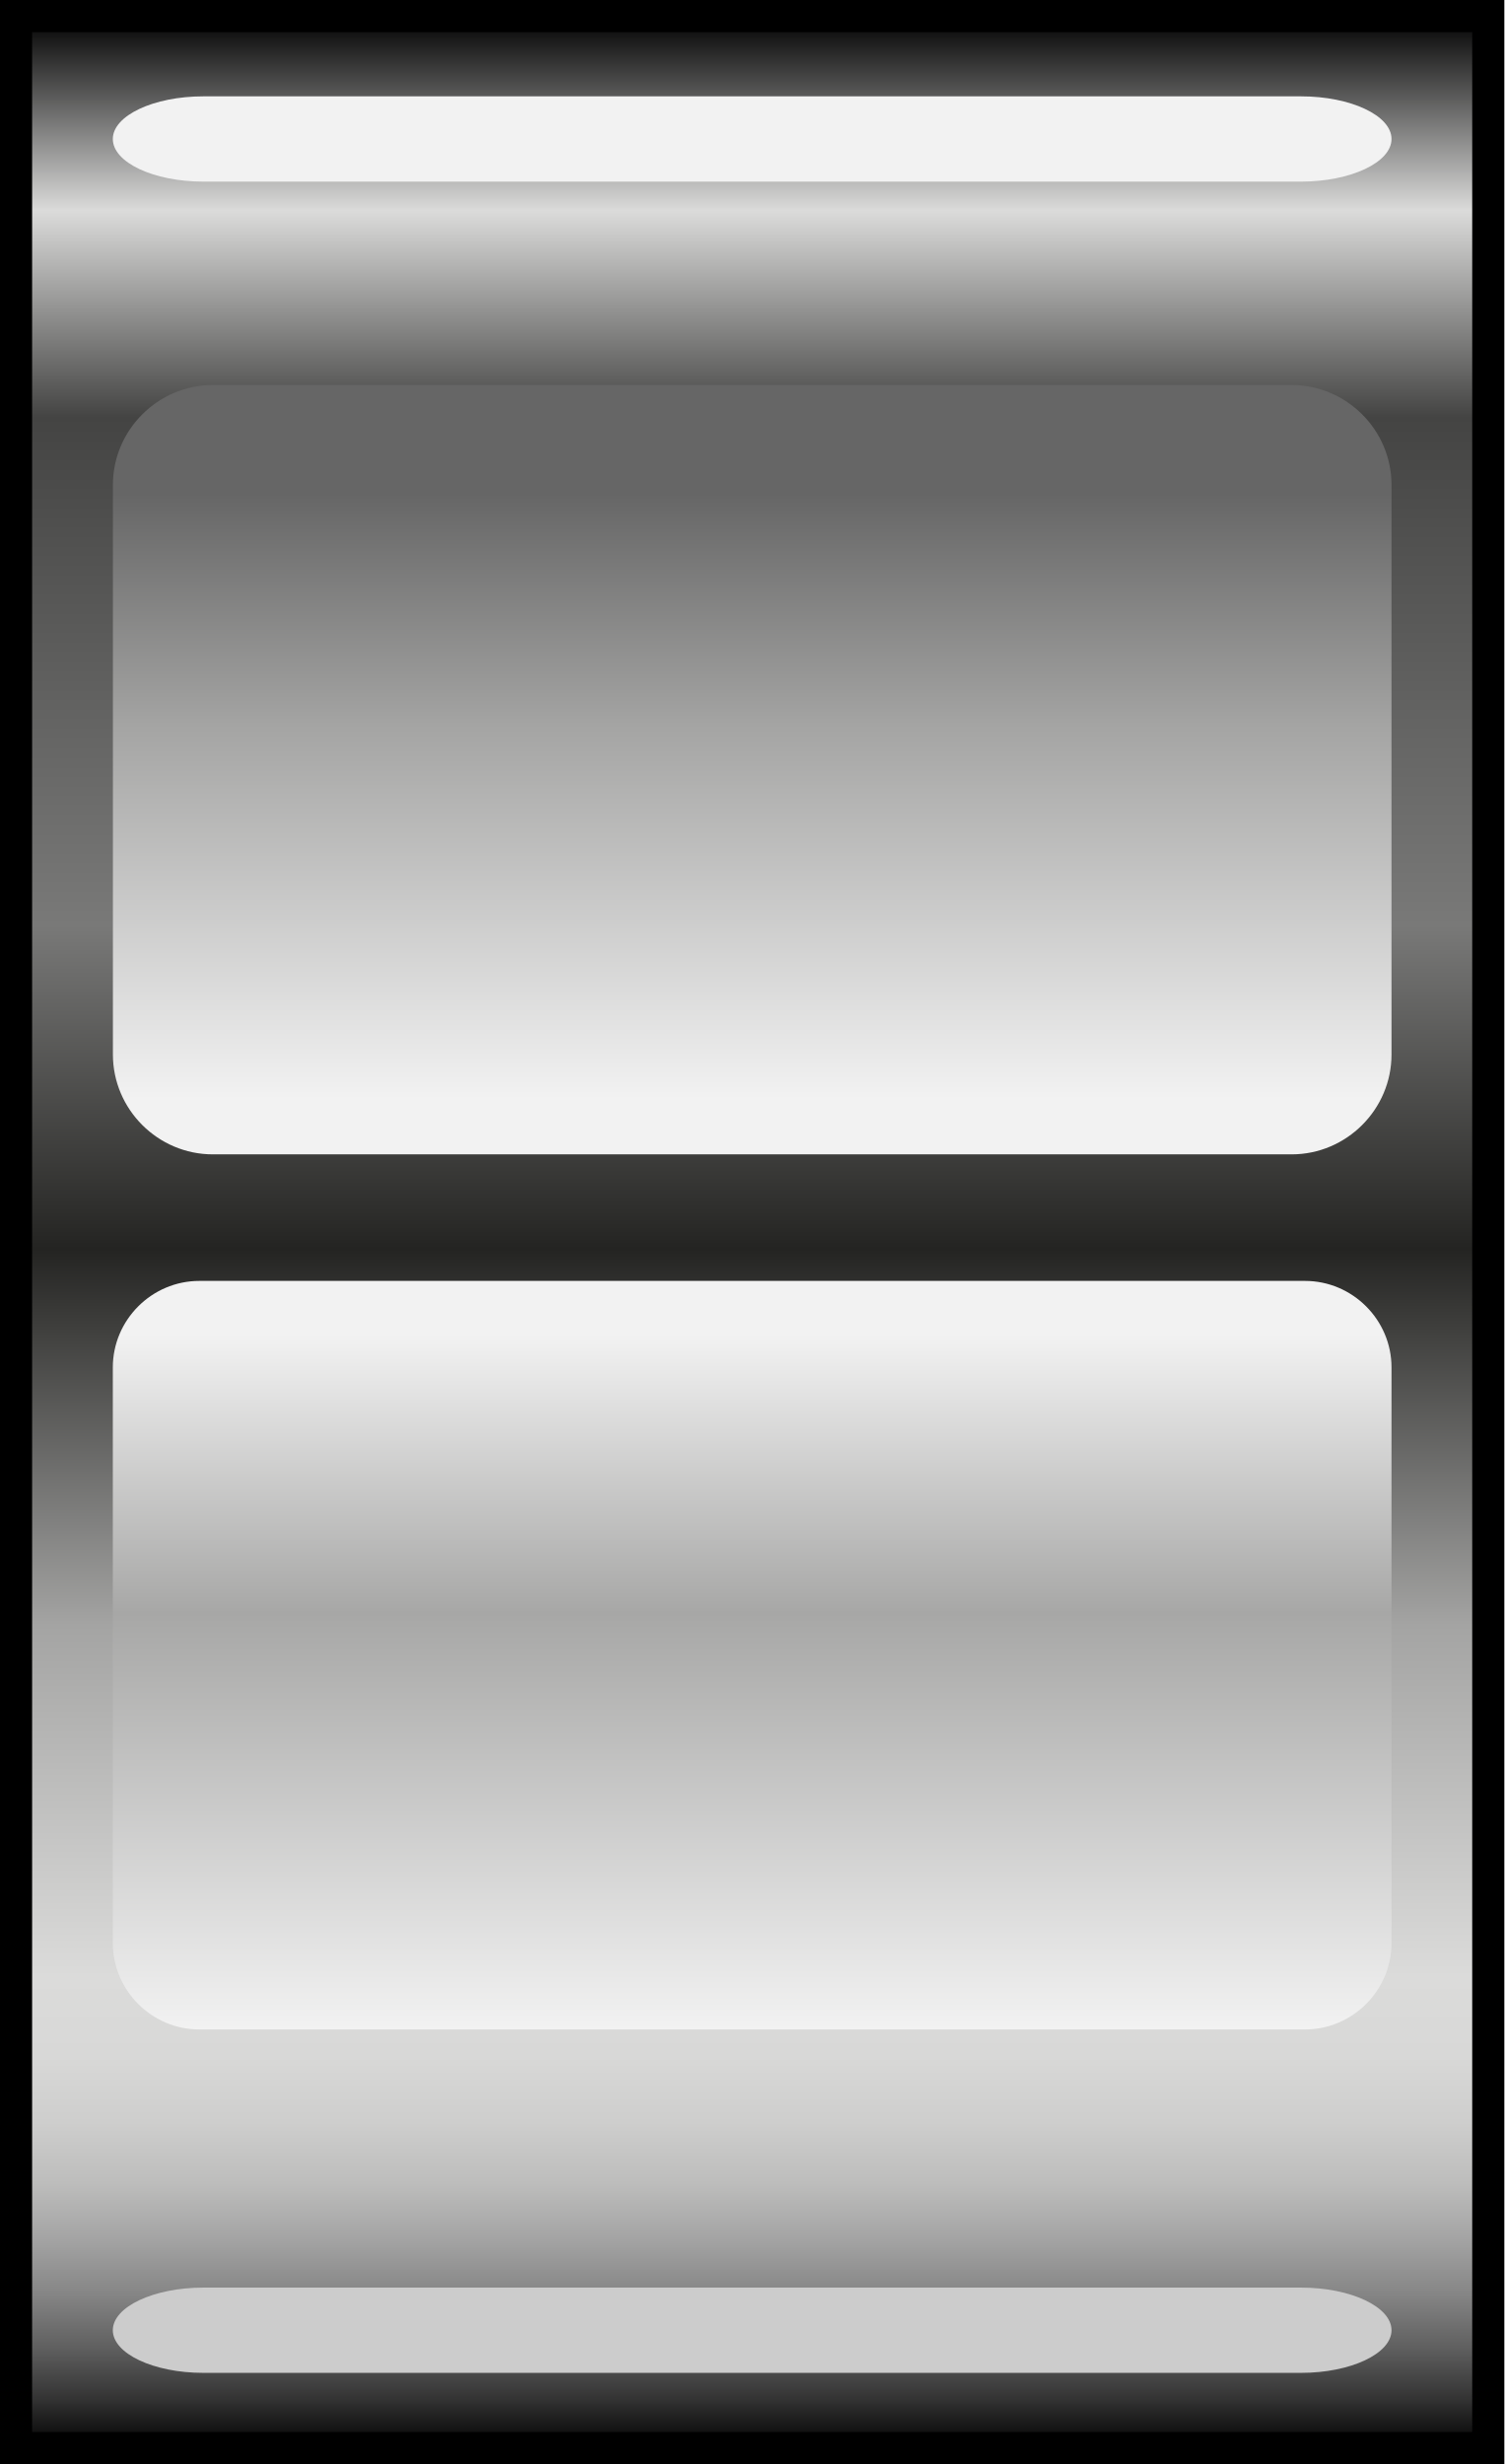
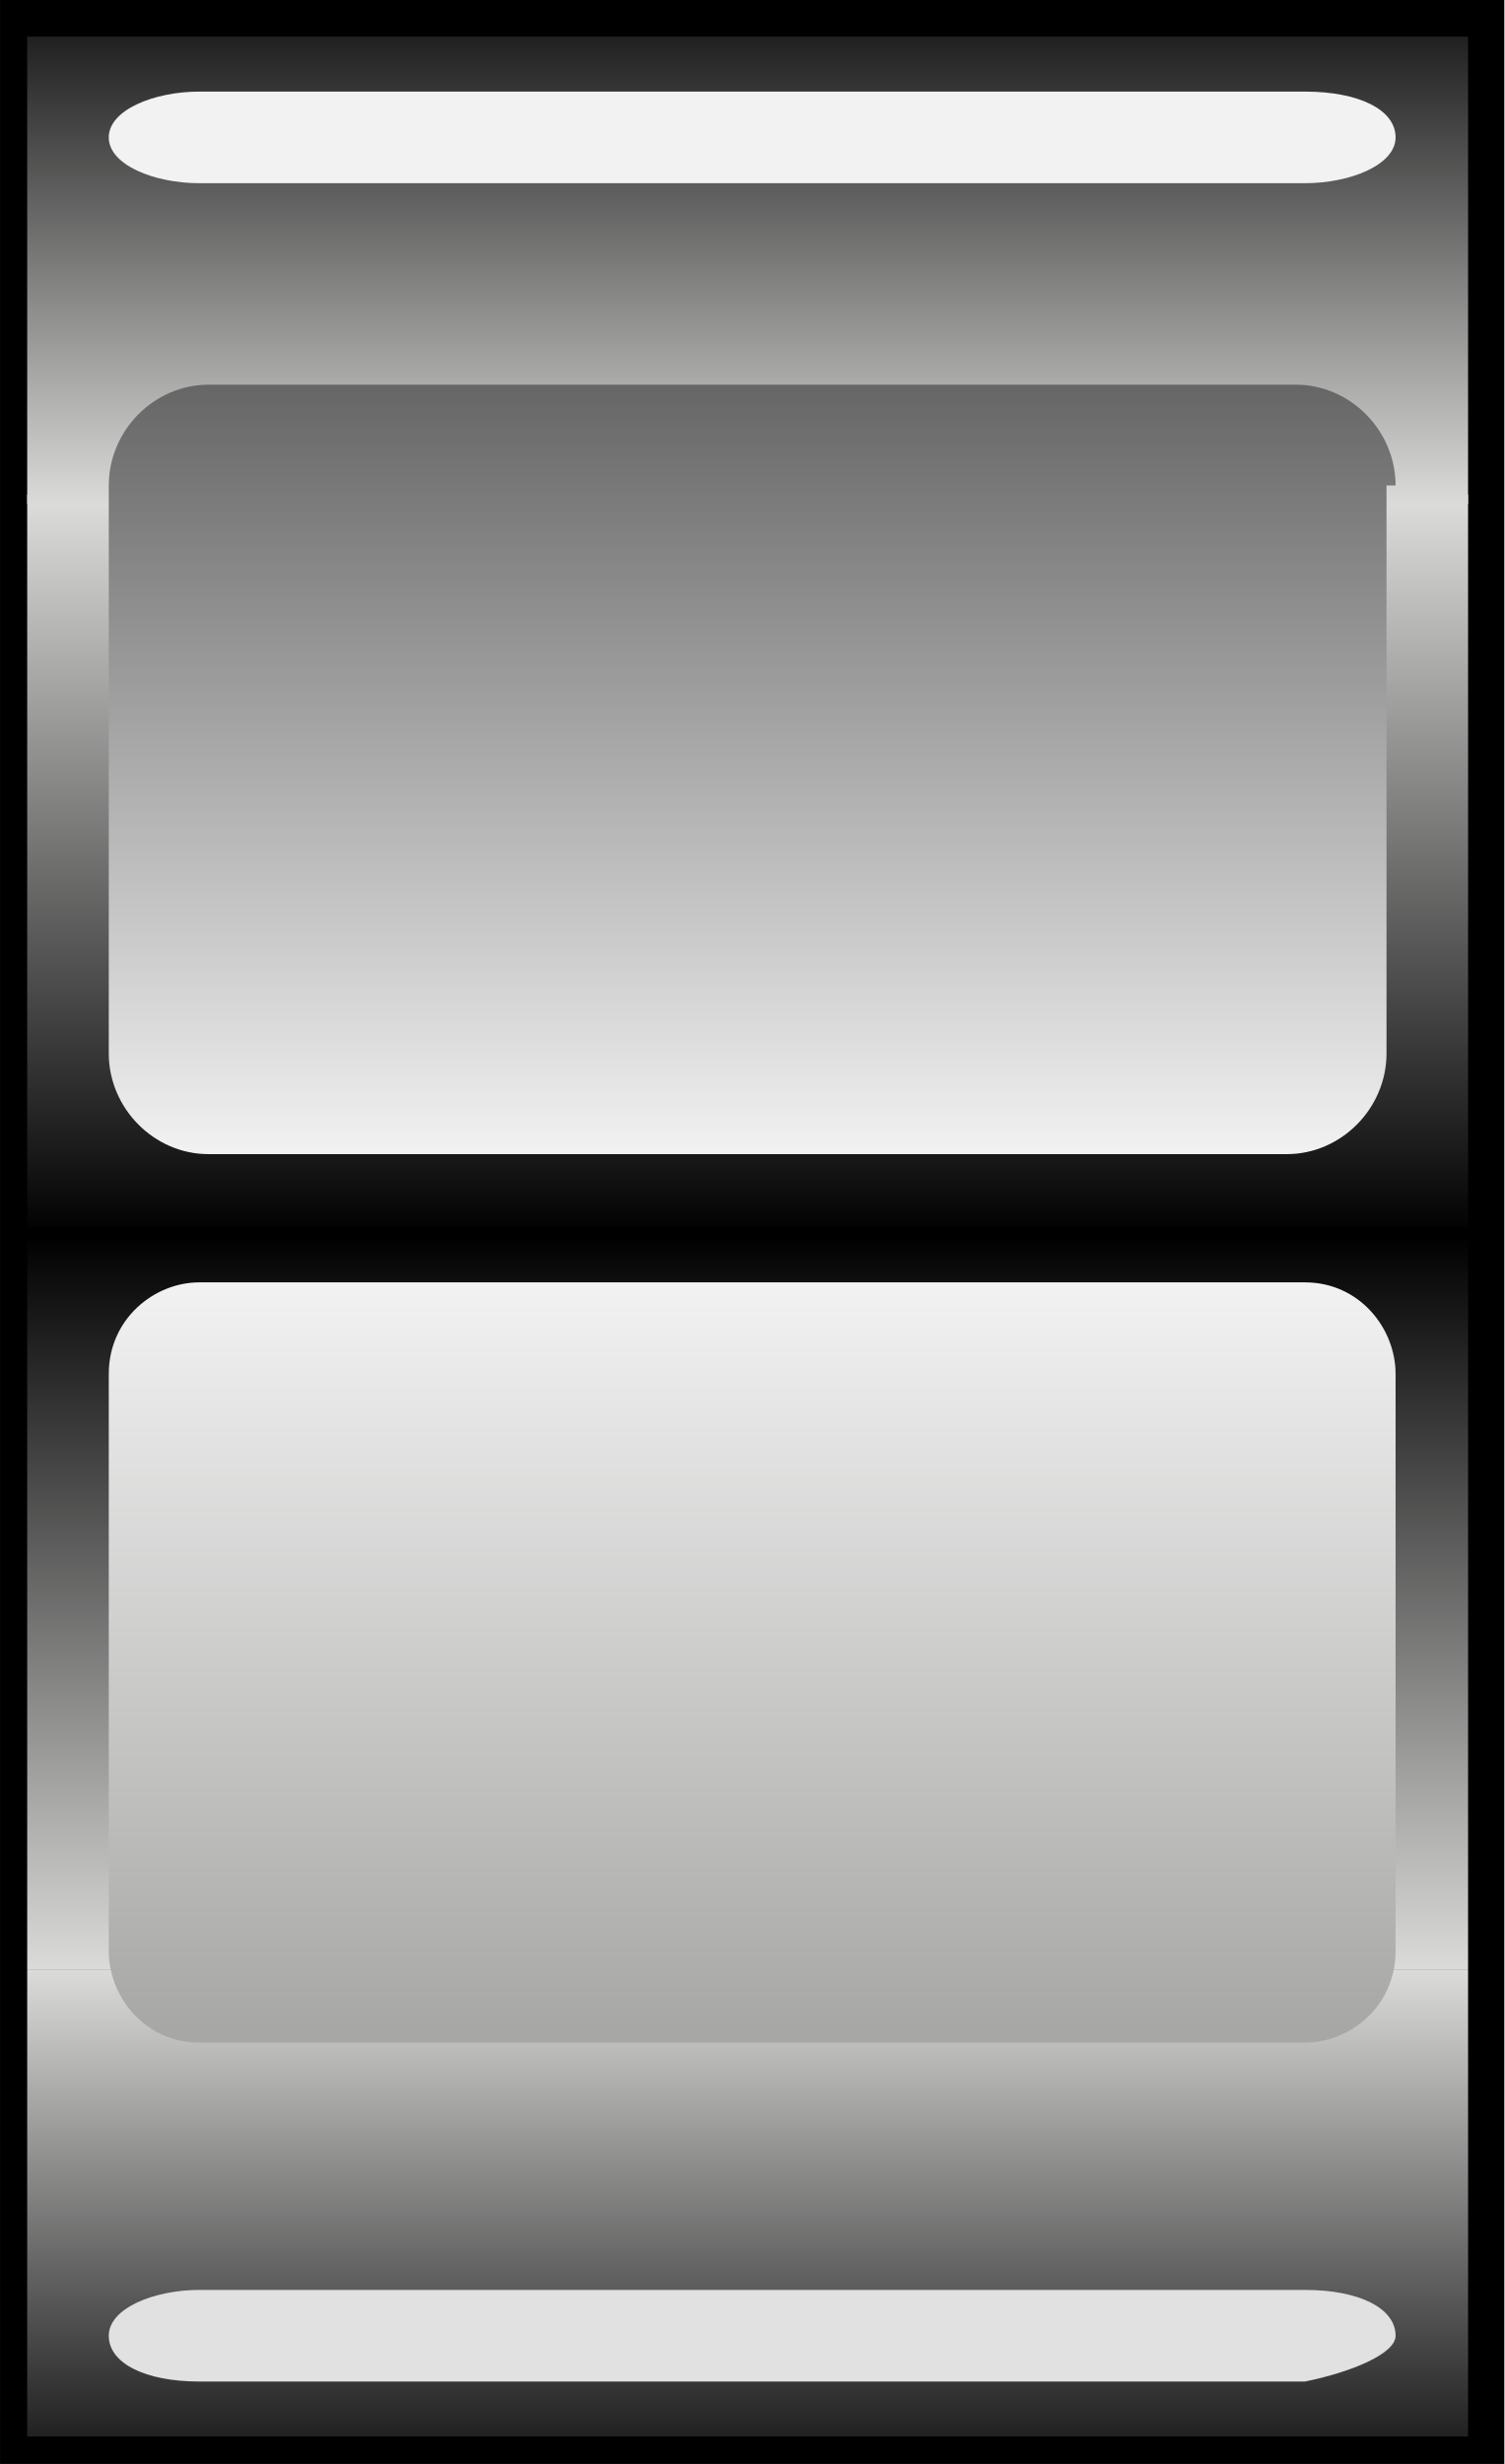
- <svg xmlns="http://www.w3.org/2000/svg" version="1.0" x="0px" y="0px" width="16.441px" height="26.929px" viewBox="0 0 16.441 26.929" enable-background="new 0 0 16.441 26.929" xml:space="preserve">
-   <g id="Layer_1">
- </g>
-   <g id="faders">
-     <g>
-       <g>
-         <linearGradient id="SVGID_1_" gradientUnits="userSpaceOnUse" x1="8.22" y1="26.753" x2="8.22" y2="0.175">
-           <stop offset="0" style="stop-color:#000000" />
-           <stop offset="0.02" style="stop-color:#333333" />
-           <stop offset="0.041" style="stop-color:#5F5F5F" />
-           <stop offset="0.063" style="stop-color:#858585" />
-           <stop offset="0.086" style="stop-color:#A4A4A4" />
-           <stop offset="0.109" style="stop-color:#BDBDBC" />
-           <stop offset="0.134" style="stop-color:#CECECD" />
-           <stop offset="0.161" style="stop-color:#D8D8D7" />
-           <stop offset="0.194" style="stop-color:#DBDBDA" />
-           <stop offset="0.338" style="stop-color:#A4A4A3" />
-           <stop offset="0.493" style="stop-color:#242422" />
-           <stop offset="0.626" style="stop-color:#797978" />
-           <stop offset="0.835" style="stop-color:#444443" />
-           <stop offset="0.92" style="stop-color:#DBDBDA" />
-           <stop offset="1" style="stop-color:#000000" />
+ <svg xmlns="http://www.w3.org/2000/svg" version="1.0" x="0px" y="0px" width="5.8mm" height="9.5mm" viewBox="0 0 21.921 35.906" enable-background="new 0 0 16.4 26.9" xml:space="preserve" id="svg72">
+   <defs id="defs76" />
+   <g id="Layer_1" transform="matrix(1.320558,0,0,1.334777,0,-2.3048194e-6)">
+     <g id="g4">
+       <path d="M 16.6,0 H 0 v 26.9 h 16.6 z" id="path2" />
+     </g>
+     <g id="g40">
+       <g id="g22">
+         <linearGradient id="SVGID_1_" gradientUnits="userSpaceOnUse" x1="8.32" y1="363.514" x2="8.32" y2="355.508" gradientTransform="translate(0,-342)">
+           <stop offset="0" style="stop-color:#DBDBDA" id="stop6" />
+           <stop offset="0.996" style="stop-color:#020202" id="stop8" />
+           <stop offset="1" style="stop-color:#000000" id="stop10" />
        </linearGradient>
-         <rect x="0.175" y="0.175" fill="url(#SVGID_1_)" width="16.09" height="26.578" />
-         <path d="M16.09,0.351v26.228H0.351V0.351H16.09 M16.441,0H0v26.929h16.441V0L16.441,0z" />
+         <rect x="0.3" y="13.5" width="15.9" height="8" id="rect13" style="fill:url(#SVGID_1_)" />
+         <linearGradient id="SVGID_2_" gradientUnits="userSpaceOnUse" x1="-724.382" y1="25.53" x2="-724.382" y2="20.438" gradientTransform="rotate(180,-358.0313,23.51795)">
+           <stop offset="0" style="stop-color:#DBDBDA" id="stop15" />
+           <stop offset="1" style="stop-color:#212121" id="stop17" />
+         </linearGradient>
+         <rect x="0.3" y="21.5" width="15.9" height="5.1" id="rect20" style="fill:url(#SVGID_2_)" />
      </g>
-       <g>
-         <linearGradient id="SVGID_2_" gradientUnits="userSpaceOnUse" x1="8.22" y1="13.999" x2="8.22" y2="22.18">
-           <stop offset="0.072" style="stop-color:#F2F2F2" />
-           <stop offset="0.444" style="stop-color:#A7A7A6" />
-           <stop offset="1" style="stop-color:#F2F2F2" />
+       <g id="g38">
+         <linearGradient id="SVGID_3_" gradientUnits="userSpaceOnUse" x1="-724.382" y1="6.54" x2="-724.382" y2="-1.466" gradientTransform="rotate(180,-358.0313,6.0202)">
+           <stop offset="0" style="stop-color:#DBDBDA" id="stop24" />
+           <stop offset="1" style="stop-color:#000000" id="stop26" />
        </linearGradient>
-         <path fill="url(#SVGID_2_)" d="M15.208,14.945c0-0.52-0.426-0.946-0.946-0.946H2.179     c-0.52,0-0.946,0.426-0.946,0.946v6.289c0,0.52,0.426,0.946,0.946,0.946h12.083     c0.52,0,0.946-0.426,0.946-0.946V14.945z" />
-       </g>
-       <g>
-         <linearGradient id="SVGID_3_" gradientUnits="userSpaceOnUse" x1="8.22" y1="12.617" x2="8.22" y2="4.207">
-           <stop offset="0.072" style="stop-color:#F2F2F2" />
-           <stop offset="0.558" style="stop-color:#A4A4A3" />
-           <stop offset="0.859" style="stop-color:#666666" />
+         <rect x="0.3" y="5.4" width="15.9" height="8" id="rect29" style="fill:url(#SVGID_3_)" />
+         <linearGradient id="SVGID_4_" gradientUnits="userSpaceOnUse" x1="8.32" y1="382.504" x2="8.32" y2="377.412" gradientTransform="translate(0,-376.9955)">
+           <stop offset="0" style="stop-color:#DBDBDA" id="stop31" />
+           <stop offset="1" style="stop-color:#212121" id="stop33" />
        </linearGradient>
-         <path fill="url(#SVGID_3_)" d="M15.208,5.3c0-0.601-0.492-1.092-1.092-1.092H2.326     c-0.601,0-1.092,0.492-1.092,1.092v6.224c0,0.601,0.492,1.092,1.092,1.092h11.79     c0.601,0,1.092-0.492,1.092-1.092V5.3z" />
-       </g>
-       <g>
-         <path fill="#F2F2F2" d="M15.208,1.519c0-0.256-0.445-0.466-0.99-0.466H2.223     c-0.544,0-0.99,0.21-0.99,0.466s0.445,0.466,0.99,0.466h11.995     C14.762,1.985,15.208,1.775,15.208,1.519z" />
-       </g>
-       <g>
-         <path fill="#CCCCCC" d="M15.208,25.467c0-0.256-0.445-0.466-0.99-0.466H2.223     c-0.544,0-0.99,0.21-0.99,0.466c0,0.256,0.445,0.466,0.99,0.466h11.995     C14.762,25.933,15.208,25.723,15.208,25.467z" />
+         <rect x="0.3" y="0.4" width="15.9" height="5.1" id="rect36" style="fill:url(#SVGID_4_)" />
      </g>
    </g>
-     <g>
- 	</g>
-     <g>
- 	</g>
-     <g>
- 	</g>
-     <g>
- 	</g>
-     <g>
- 	</g>
-     <g>
- 	</g>
-     <g>
- 	</g>
-     <g>
- 	</g>
-     <g>
- 	</g>
-     <g>
- 	</g>
-     <g>
- 	</g>
-     <g>
- 	</g>
-     <g>
- 	</g>
-     <g>
- 	</g>
-     <g>
- 	</g>
+   </g>
+   <g id="faders" transform="matrix(1.320558,0,0,1.334777,0,-2.3048194e-6)">
+     <g id="g69">
+       <g id="g50">
+         <linearGradient id="SVGID_5_" gradientUnits="userSpaceOnUse" x1="8.32" y1="13.999" x2="8.32" y2="22.18">
+           <stop offset="0" style="stop-color:#F2F2F2" id="stop43" />
+           <stop offset="1" style="stop-color:#A7A7A6" id="stop45" />
+         </linearGradient>
+         <path d="m 15.4,15 c 0,-0.5 -0.4,-1 -1,-1 H 2.2 c -0.5,0 -1,0.4 -1,1 v 6.3 c 0,0.5 0.4,1 1,1 h 12.2 c 0.5,0 1,-0.4 1,-1 z" id="path48" style="fill:url(#SVGID_5_)" />
+       </g>
+       <g id="g59">
+         <linearGradient id="SVGID_6_" gradientUnits="userSpaceOnUse" x1="8.32" y1="12.617" x2="8.32" y2="4.207">
+           <stop offset="0" style="stop-color:#F2F2F2" id="stop52" />
+           <stop offset="1" style="stop-color:#666666" id="stop54" />
+         </linearGradient>
+         <path d="M 15.4,5.3 C 15.4,4.7 14.9,4.2 14.3,4.2 H 2.3 C 1.7,4.2 1.2,4.7 1.2,5.3 v 6.2 c 0,0.6 0.5,1.1 1.1,1.1 h 11.9 c 0.6,0 1.1,-0.5 1.1,-1.1 V 5.3 Z" id="path57" style="fill:url(#SVGID_6_)" />
+       </g>
+       <g id="g63">
+         <path d="M 15.4,1.5 C 15.4,1.2 15,1 14.4,1 H 2.2 c -0.5,0 -1,0.2 -1,0.5 0,0.3 0.5,0.5 1,0.5 h 12.2 c 0.5,0 1,-0.2 1,-0.5 z" id="path61" style="fill:#f2f2f2" />
+       </g>
+       <g id="g67">
+         <path d="M 15.4,25.5 C 15.4,25.2 15,25 14.4,25 H 2.2 c -0.5,0 -1,0.2 -1,0.5 0,0.3 0.4,0.5 1,0.5 h 12.2 c 0.5,-0.1 1,-0.3 1,-0.5 z" id="path65" style="fill:#e1e1e1" />
+       </g>
+     </g>
  </g>
</svg>
